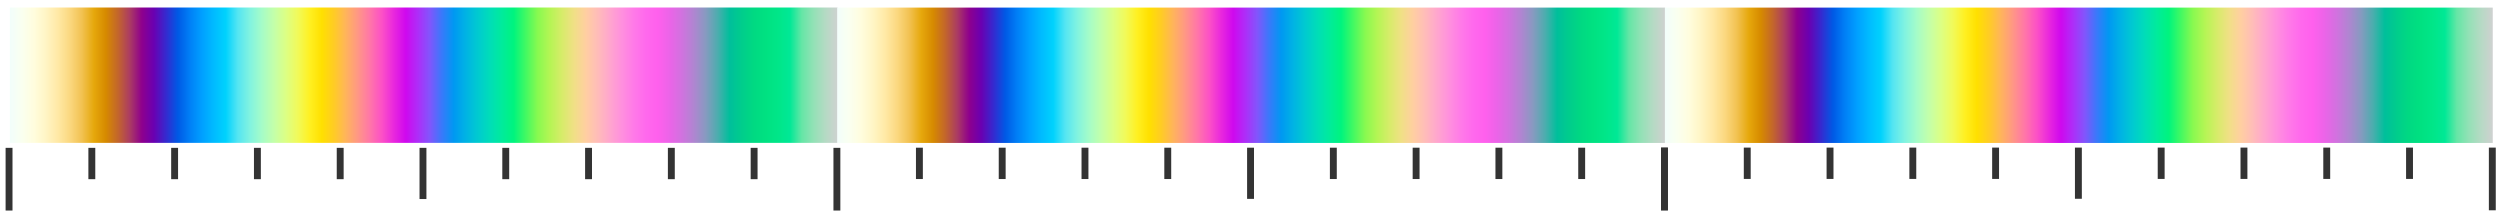
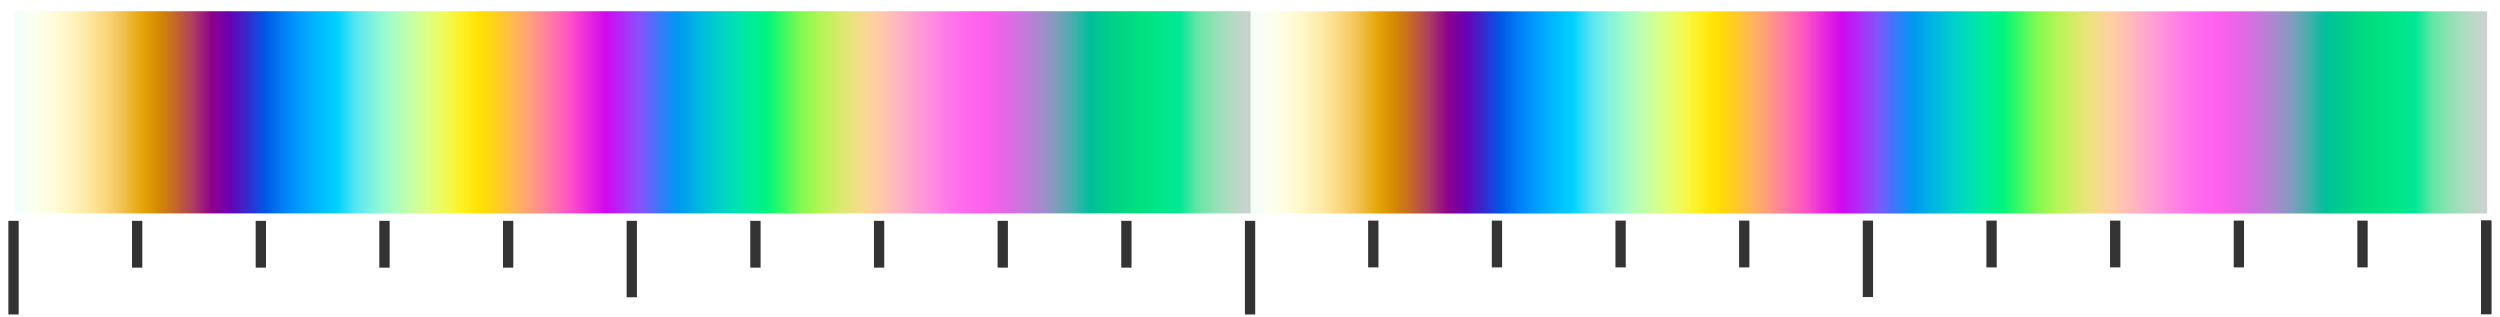
- <svg xmlns="http://www.w3.org/2000/svg" xmlns:xlink="http://www.w3.org/1999/xlink" width="590" height="50" viewBox="0 0 590 50" version="1.1" id="svg145">
+ <svg xmlns="http://www.w3.org/2000/svg" xmlns:xlink="http://www.w3.org/1999/xlink" width="395" height="50" viewBox="0 0 395 50" version="1.1" id="svg145">
  <defs id="defs149">
    <linearGradient id="linearGradient5066" x1="0" y1="0" x2="100" y2="0" gradientUnits="userSpaceOnUse" gradientTransform="matrix(1.953719,0,0,0.3194411,2.320241,1.774093)">
      <stop offset="0%" stop-color="#F2FEFB" id="stop2-1" />
      <stop offset="1.449%" stop-color="#FAFFF0" id="stop4-7" />
      <stop offset="2.899%" stop-color="#FFFDDE" id="stop6-6" />
      <stop offset="4.348%" stop-color="#FFF5C5" id="stop8-1" />
      <stop offset="5.797%" stop-color="#FFE9A6" id="stop10-9" />
      <stop offset="7.246%" stop-color="#FBD880" id="stop12-4" />
      <stop offset="8.696%" stop-color="#F2C252" id="stop14-7" />
      <stop offset="10.145%" stop-color="#E6A80C" id="stop16-0" />
      <stop offset="11.594%" stop-color="#D68A00" id="stop18-2" />
      <stop offset="13.043%" stop-color="#C3662B" id="stop20-2" />
      <stop offset="14.493%" stop-color="#AB3B63" id="stop22-2" />
      <stop offset="15.942%" stop-color="#8E008D" id="stop24-7" />
      <stop offset="17.391%" stop-color="#6A00B1" id="stop26-6" />
      <stop offset="18.841%" stop-color="#3629CF" id="stop28-1" />
      <stop offset="20.29%" stop-color="#0059E5" id="stop30-9" />
      <stop offset="21.739%" stop-color="#007FF6" id="stop32-2" />
      <stop offset="23.188%" stop-color="#009FFF" id="stop34-3" />
      <stop offset="24.638%" stop-color="#00BBFF" id="stop36-6" />
      <stop offset="26.087%" stop-color="#00D2FD" id="stop38-9" />
      <stop offset="27.536%" stop-color="#54E5F2" id="stop40-1" />
      <stop offset="28.986%" stop-color="#81F3E0" id="stop42-2" />
      <stop offset="30.435%" stop-color="#A5FCC8" id="stop44-6" />
      <stop offset="31.884%" stop-color="#C3FFAA" id="stop46-1" />
      <stop offset="33.333%" stop-color="#DCFF85" id="stop48-3" />
      <stop offset="34.783%" stop-color="#F1FA5A" id="stop50-3" />
      <stop offset="36.232%" stop-color="#FFF022" id="stop52-8" />
      <stop offset="37.681%" stop-color="#FFE000" id="stop54-6" />
      <stop offset="39.13%" stop-color="#FFCC24" id="stop56-7" />
      <stop offset="40.58%" stop-color="#FFB45B" id="stop58-3" />
      <stop offset="42.029%" stop-color="#FF9785" id="stop60-5" />
      <stop offset="43.478%" stop-color="#FF76A8" id="stop62-5" />
      <stop offset="44.928%" stop-color="#FC51C6" id="stop64-5" />
      <stop offset="46.377%" stop-color="#E928DD" id="stop66-1" />
      <stop offset="47.826%" stop-color="#CF08EE" id="stop68-6" />
      <stop offset="49.275%" stop-color="#AE2DF8" id="stop70-5" />
      <stop offset="50.725%" stop-color="#8255FC" id="stop72-1" />
      <stop offset="52.174%" stop-color="#3979FA" id="stop74-1" />
      <stop offset="53.623%" stop-color="#0098F2" id="stop76-7" />
      <stop offset="55.072%" stop-color="#00B3E4" id="stop78-5" />
      <stop offset="56.522%" stop-color="#00CAD0" id="stop80-5" />
      <stop offset="57.971%" stop-color="#00DDB8" id="stop82-2" />
      <stop offset="59.42%" stop-color="#00EB9C" id="stop84-9" />
      <stop offset="60.87%" stop-color="#00F47E" id="stop86-8" />
      <stop offset="62.319%" stop-color="#42F962" id="stop88-8" />
      <stop offset="63.768%" stop-color="#88F950" id="stop90-5" />
      <stop offset="65.217%" stop-color="#B4F554" id="stop92-1" />
      <stop offset="66.667%" stop-color="#D6EC69" id="stop94-7" />
      <stop offset="68.116%" stop-color="#F0E085" id="stop96-9" />
      <stop offset="69.565%" stop-color="#FFCFA1" id="stop98-0" />
      <stop offset="71.014%" stop-color="#FFBCB9" id="stop100-5" />
      <stop offset="72.464%" stop-color="#FFA6CE" id="stop102-9" />
      <stop offset="73.913%" stop-color="#FF90DE" id="stop104-4" />
      <stop offset="75.362%" stop-color="#FF7AE8" id="stop106-3" />
      <stop offset="76.812%" stop-color="#FF69ED" id="stop108-1" />
      <stop offset="78.261%" stop-color="#FF60ED" id="stop110-1" />
      <stop offset="79.71%" stop-color="#EB64E8" id="stop112-8" />
      <stop offset="81.159%" stop-color="#D172DF" id="stop114-0" />
      <stop offset="82.609%" stop-color="#B085D1" id="stop116-6" />
      <stop offset="84.058%" stop-color="#879AC0" id="stop118-7" />
      <stop offset="85.507%" stop-color="#4CADAE" id="stop120-8" />
      <stop offset="86.957%" stop-color="#00BF9B" id="stop122-7" />
      <stop offset="88.406%" stop-color="#00CD8C" id="stop124-2" />
      <stop offset="89.855%" stop-color="#00D982" id="stop126-1" />
      <stop offset="91.304%" stop-color="#00E181" id="stop128-1" />
      <stop offset="92.754%" stop-color="#00E688" id="stop130-8" />
      <stop offset="94.203%" stop-color="#00E896" id="stop132-6" />
      <stop offset="95.652%" stop-color="#65E6A6" id="stop134-8" />
      <stop offset="97.101%" stop-color="#93E1B6" id="stop136-4" />
      <stop offset="98.551%" stop-color="#B5DAC4" id="stop138-0" />
      <stop offset="100%" stop-color="#CFD1D0" id="stop140-4" />
    </linearGradient>
    <linearGradient xlink:href="#grad1" id="linearGradient5070" gradientUnits="userSpaceOnUse" gradientTransform="matrix(1.953719,0,0,0.3194411,197.5929,1.790413)" x1="0" y1="0" x2="100" y2="0" />
    <linearGradient xlink:href="#grad1" id="linearGradient5438" gradientUnits="userSpaceOnUse" gradientTransform="matrix(1.953719,0,0,0.3194411,2.320241,1.774093)" x1="0" y1="0" x2="100" y2="0" />
-     <linearGradient xlink:href="#grad1" id="linearGradient6042" gradientUnits="userSpaceOnUse" gradientTransform="matrix(1.953719,0,0,0.3194411,392.9174,1.792742)" x1="0" y1="0" x2="100" y2="0" />
  </defs>
  <linearGradient id="grad1" x1="0" y1="0" x2="100" y2="0" gradientUnits="userSpaceOnUse" gradientTransform="matrix(1.953719,0,0,0.3194411,2.320241,1.774093)">
    <stop offset="0%" stop-color="#F2FEFB" id="stop2" />
    <stop offset="1.449%" stop-color="#FAFFF0" id="stop4" />
    <stop offset="2.899%" stop-color="#FFFDDE" id="stop6" />
    <stop offset="4.348%" stop-color="#FFF5C5" id="stop8" />
    <stop offset="5.797%" stop-color="#FFE9A6" id="stop10" />
    <stop offset="7.246%" stop-color="#FBD880" id="stop12" />
    <stop offset="8.696%" stop-color="#F2C252" id="stop14" />
    <stop offset="10.145%" stop-color="#E6A80C" id="stop16" />
    <stop offset="11.594%" stop-color="#D68A00" id="stop18" />
    <stop offset="13.043%" stop-color="#C3662B" id="stop20" />
    <stop offset="14.493%" stop-color="#AB3B63" id="stop22" />
    <stop offset="15.942%" stop-color="#8E008D" id="stop24" />
    <stop offset="17.391%" stop-color="#6A00B1" id="stop26" />
    <stop offset="18.841%" stop-color="#3629CF" id="stop28" />
    <stop offset="20.29%" stop-color="#0059E5" id="stop30" />
    <stop offset="21.739%" stop-color="#007FF6" id="stop32" />
    <stop offset="23.188%" stop-color="#009FFF" id="stop34" />
    <stop offset="24.638%" stop-color="#00BBFF" id="stop36" />
    <stop offset="26.087%" stop-color="#00D2FD" id="stop38" />
    <stop offset="27.536%" stop-color="#54E5F2" id="stop40" />
    <stop offset="28.986%" stop-color="#81F3E0" id="stop42" />
    <stop offset="30.435%" stop-color="#A5FCC8" id="stop44" />
    <stop offset="31.884%" stop-color="#C3FFAA" id="stop46" />
    <stop offset="33.333%" stop-color="#DCFF85" id="stop48" />
    <stop offset="34.783%" stop-color="#F1FA5A" id="stop50" />
    <stop offset="36.232%" stop-color="#FFF022" id="stop52" />
    <stop offset="37.681%" stop-color="#FFE000" id="stop54" />
    <stop offset="39.13%" stop-color="#FFCC24" id="stop56" />
    <stop offset="40.58%" stop-color="#FFB45B" id="stop58" />
    <stop offset="42.029%" stop-color="#FF9785" id="stop60" />
    <stop offset="43.478%" stop-color="#FF76A8" id="stop62" />
    <stop offset="44.928%" stop-color="#FC51C6" id="stop64" />
    <stop offset="46.377%" stop-color="#E928DD" id="stop66" />
    <stop offset="47.826%" stop-color="#CF08EE" id="stop68" />
    <stop offset="49.275%" stop-color="#AE2DF8" id="stop70" />
    <stop offset="50.725%" stop-color="#8255FC" id="stop72" />
    <stop offset="52.174%" stop-color="#3979FA" id="stop74" />
    <stop offset="53.623%" stop-color="#0098F2" id="stop76" />
    <stop offset="55.072%" stop-color="#00B3E4" id="stop78" />
    <stop offset="56.522%" stop-color="#00CAD0" id="stop80" />
    <stop offset="57.971%" stop-color="#00DDB8" id="stop82" />
    <stop offset="59.42%" stop-color="#00EB9C" id="stop84" />
    <stop offset="60.87%" stop-color="#00F47E" id="stop86" />
    <stop offset="62.319%" stop-color="#42F962" id="stop88" />
    <stop offset="63.768%" stop-color="#88F950" id="stop90" />
    <stop offset="65.217%" stop-color="#B4F554" id="stop92" />
    <stop offset="66.667%" stop-color="#D6EC69" id="stop94" />
    <stop offset="68.116%" stop-color="#F0E085" id="stop96" />
    <stop offset="69.565%" stop-color="#FFCFA1" id="stop98" />
    <stop offset="71.014%" stop-color="#FFBCB9" id="stop100" />
    <stop offset="72.464%" stop-color="#FFA6CE" id="stop102" />
    <stop offset="73.913%" stop-color="#FF90DE" id="stop104" />
    <stop offset="75.362%" stop-color="#FF7AE8" id="stop106" />
    <stop offset="76.812%" stop-color="#FF69ED" id="stop108" />
    <stop offset="78.261%" stop-color="#FF60ED" id="stop110" />
    <stop offset="79.71%" stop-color="#EB64E8" id="stop112" />
    <stop offset="81.159%" stop-color="#D172DF" id="stop114" />
    <stop offset="82.609%" stop-color="#B085D1" id="stop116" />
    <stop offset="84.058%" stop-color="#879AC0" id="stop118" />
    <stop offset="85.507%" stop-color="#4CADAE" id="stop120" />
    <stop offset="86.957%" stop-color="#00BF9B" id="stop122" />
    <stop offset="88.406%" stop-color="#00CD8C" id="stop124" />
    <stop offset="89.855%" stop-color="#00D982" id="stop126" />
    <stop offset="91.304%" stop-color="#00E181" id="stop128" />
    <stop offset="92.754%" stop-color="#00E688" id="stop130" />
    <stop offset="94.203%" stop-color="#00E896" id="stop132" />
    <stop offset="95.652%" stop-color="#65E6A6" id="stop134" />
    <stop offset="97.101%" stop-color="#93E1B6" id="stop136" />
    <stop offset="98.551%" stop-color="#B5DAC4" id="stop138" />
    <stop offset="100%" stop-color="#CFD1D0" id="stop140" />
  </linearGradient>
  <rect style="fill:#333333;fill-opacity:1;fill-rule:evenodd;stroke:none;stroke-width:2.894" id="rect1977" width="1.628" height="14.796" x="1.322" y="34.891" ry="0" />
  <rect style="fill:#333333;fill-opacity:1;fill-rule:evenodd;stroke:none;stroke-width:2.615" id="rect1977-3" width="1.628" height="12.079" x="99.008" y="34.891" ry="0" />
  <rect style="fill:#333333;fill-opacity:1;fill-rule:evenodd;stroke:none;stroke-width:2.046" id="rect1977-3-1" width="1.628" height="7.395" x="20.859" y="34.891" ry="0" />
  <rect style="fill:#333333;fill-opacity:1;fill-rule:evenodd;stroke:none;stroke-width:2.046" id="rect1977-3-1-4" width="1.628" height="7.395" x="59.934" y="34.891" ry="0" />
  <rect style="fill:#333333;fill-opacity:1;fill-rule:evenodd;stroke:none;stroke-width:2.046" id="rect1977-3-1-4-6" width="1.628" height="7.395" x="40.397" y="34.891" ry="0" />
  <rect style="fill:#333333;fill-opacity:1;fill-rule:evenodd;stroke:none;stroke-width:2.046" id="rect1977-3-1-4-6-3" width="1.628" height="7.395" x="79.471" y="34.891" ry="0" />
  <rect style="fill:#333333;fill-opacity:1;fill-rule:evenodd;stroke:none;stroke-width:2.046" id="rect1977-3-1-9" width="1.628" height="7.395" x="118.545" y="34.891" ry="0" />
  <rect style="fill:#333333;fill-opacity:1;fill-rule:evenodd;stroke:none;stroke-width:2.046" id="rect1977-3-1-4-0" width="1.628" height="7.395" x="157.62" y="34.891" ry="0" />
  <rect style="fill:#333333;fill-opacity:1;fill-rule:evenodd;stroke:none;stroke-width:2.046" id="rect1977-3-1-4-6-0" width="1.628" height="7.395" x="138.083" y="34.891" ry="0" />
  <rect style="fill:#333333;fill-opacity:1;fill-rule:evenodd;stroke:none;stroke-width:2.046" id="rect1977-3-1-4-6-3-6" width="1.628" height="7.395" x="177.157" y="34.891" ry="0" />
  <rect style="fill:#333333;fill-opacity:1;fill-rule:evenodd;stroke:none;stroke-width:2.894" id="rect1977-7" width="1.628" height="14.796" x="196.694" y="34.891" ry="0" />
  <rect style="fill:#333333;fill-opacity:1;fill-rule:evenodd;stroke:none;stroke-width:2.615" id="rect1977-3-5" width="1.628" height="12.079" x="294.315" y="34.855" ry="0" />
  <rect style="fill:#333333;fill-opacity:1;fill-rule:evenodd;stroke:none;stroke-width:2.046" id="rect1977-3-1-40" width="1.628" height="7.395" x="216.166" y="34.855" ry="0" />
  <rect style="fill:#333333;fill-opacity:1;fill-rule:evenodd;stroke:none;stroke-width:2.046" id="rect1977-3-1-4-7" width="1.628" height="7.395" x="255.241" y="34.855" ry="0" />
  <rect style="fill:#333333;fill-opacity:1;fill-rule:evenodd;stroke:none;stroke-width:2.046" id="rect1977-3-1-4-6-8" width="1.628" height="7.395" x="235.703" y="34.855" ry="0" />
  <rect style="fill:#333333;fill-opacity:1;fill-rule:evenodd;stroke:none;stroke-width:2.046" id="rect1977-3-1-4-6-3-8" width="1.628" height="7.395" x="274.778" y="34.855" ry="0" />
  <rect style="fill:#333333;fill-opacity:1;fill-rule:evenodd;stroke:none;stroke-width:2.046" id="rect1977-3-1-9-5" width="1.628" height="7.395" x="313.852" y="34.855" ry="0" />
  <rect style="fill:#333333;fill-opacity:1;fill-rule:evenodd;stroke:none;stroke-width:2.046" id="rect1977-3-1-4-0-7" width="1.628" height="7.395" x="352.927" y="34.855" ry="0" />
  <rect style="fill:#333333;fill-opacity:1;fill-rule:evenodd;stroke:none;stroke-width:2.046" id="rect1977-3-1-4-6-0-2" width="1.628" height="7.395" x="333.389" y="34.855" ry="0" />
  <rect style="fill:#333333;fill-opacity:1;fill-rule:evenodd;stroke:none;stroke-width:2.046" id="rect1977-3-1-4-6-3-6-2" width="1.628" height="7.395" x="372.464" y="34.855" ry="0" />
  <rect style="fill:#333333;fill-opacity:1;fill-rule:evenodd;stroke:none;stroke-width:2.894" id="rect1977-7-7" width="1.628" height="14.796" x="392.001" y="34.855" ry="0" />
  <rect style="fill:#333333;fill-opacity:1;fill-rule:evenodd;stroke:none;stroke-width:2.894" id="rect1977-6-5" width="1.628" height="14.796" x="392" y="34.832" ry="0" />
-   <rect style="fill:#333333;fill-opacity:1;fill-rule:evenodd;stroke:none;stroke-width:2.615" id="rect1977-3-5-4" width="1.628" height="12.079" x="489.686" y="34.832" ry="0" />
-   <rect style="fill:#333333;fill-opacity:1;fill-rule:evenodd;stroke:none;stroke-width:2.046" id="rect1977-3-1-40-7" width="1.628" height="7.395" x="411.537" y="34.832" ry="0" />
-   <rect style="fill:#333333;fill-opacity:1;fill-rule:evenodd;stroke:none;stroke-width:2.046" id="rect1977-3-1-4-7-2" width="1.628" height="7.395" x="450.611" y="34.832" ry="0" />
-   <rect style="fill:#333333;fill-opacity:1;fill-rule:evenodd;stroke:none;stroke-width:2.046" id="rect1977-3-1-4-6-8-0" width="1.628" height="7.395" x="431.074" y="34.832" ry="0" />
-   <rect style="fill:#333333;fill-opacity:1;fill-rule:evenodd;stroke:none;stroke-width:2.046" id="rect1977-3-1-4-6-3-8-1" width="1.628" height="7.395" x="470.148" y="34.832" ry="0" />
-   <rect style="fill:#333333;fill-opacity:1;fill-rule:evenodd;stroke:none;stroke-width:2.046" id="rect1977-3-1-9-5-4" width="1.628" height="7.395" x="509.223" y="34.832" ry="0" />
-   <rect style="fill:#333333;fill-opacity:1;fill-rule:evenodd;stroke:none;stroke-width:2.046" id="rect1977-3-1-4-0-7-7" width="1.628" height="7.395" x="548.297" y="34.832" ry="0" />
-   <rect style="fill:#333333;fill-opacity:1;fill-rule:evenodd;stroke:none;stroke-width:2.046" id="rect1977-3-1-4-6-0-2-0" width="1.628" height="7.395" x="528.76" y="34.832" ry="0" />
-   <rect style="fill:#333333;fill-opacity:1;fill-rule:evenodd;stroke:none;stroke-width:2.046" id="rect1977-3-1-4-6-3-6-2-5" width="1.628" height="7.395" x="567.834" y="34.832" ry="0" />
-   <rect style="fill:#333333;fill-opacity:1;fill-rule:evenodd;stroke:none;stroke-width:2.894" id="rect1977-7-7-9" width="1.628" height="14.796" x="587.372" y="34.832" ry="0" />
  <rect x="2.32" y="1.774" width="195.372" height="31.944" rx="0" ry="0" fill="url(#grad1)" id="rect143" style="fill:url(#linearGradient5438);stroke-width:0.79" />
  <rect x="197.593" y="1.79" width="195.372" height="31.944" rx="0" ry="0" fill="url(#grad1)" id="rect143-7" style="fill:url(#linearGradient5070);stroke-width:0.79" />
-   <rect x="392.917" y="1.793" width="195.372" height="31.944" rx="0" ry="0" fill="url(#grad1)" id="rect143-7-6" style="fill:url(#linearGradient6042);stroke-width:0.79" />
</svg>
